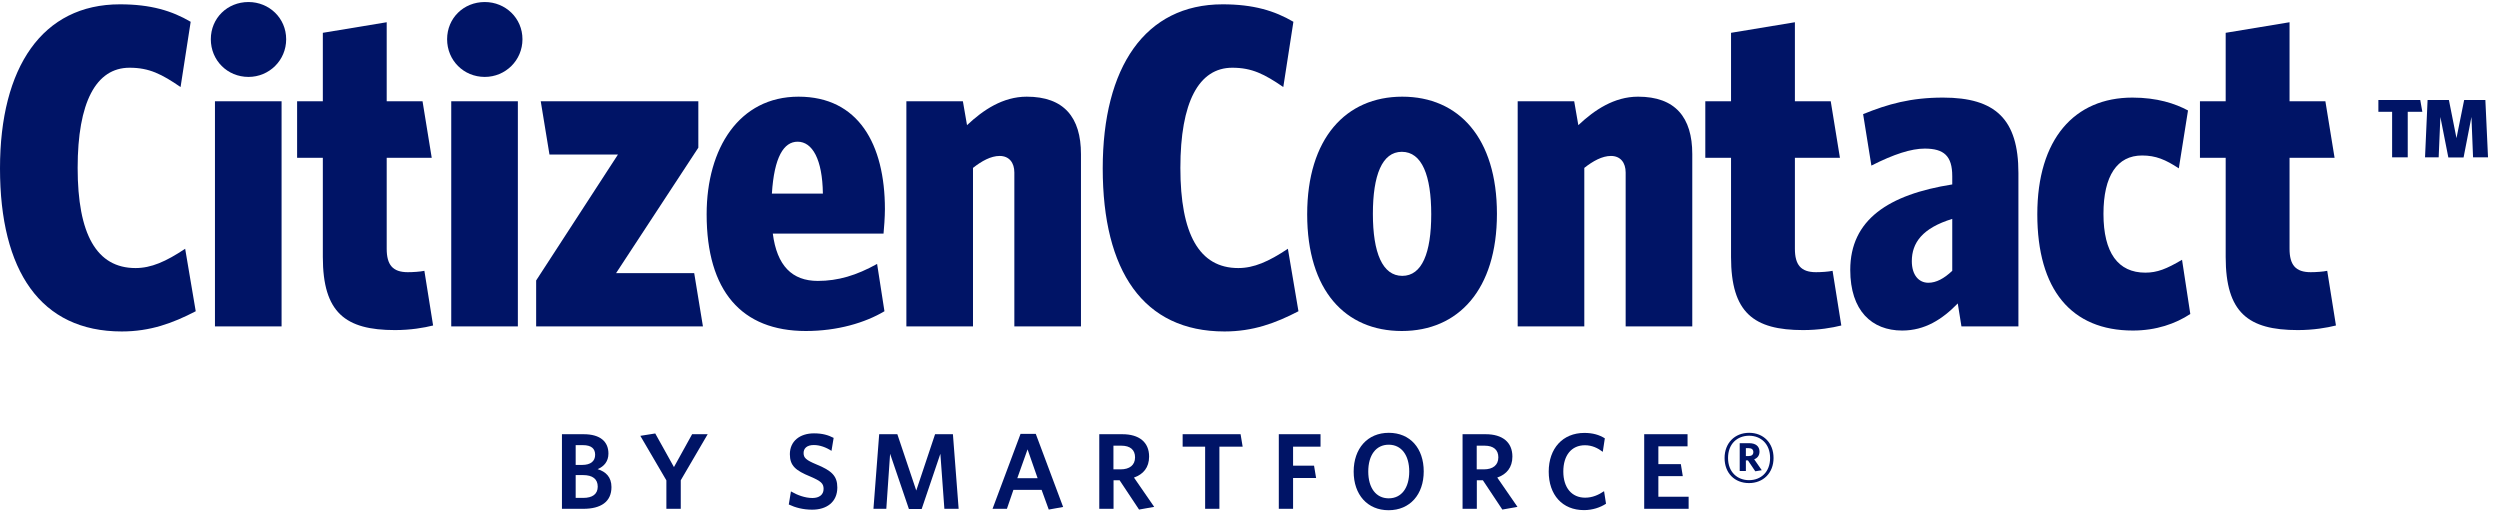
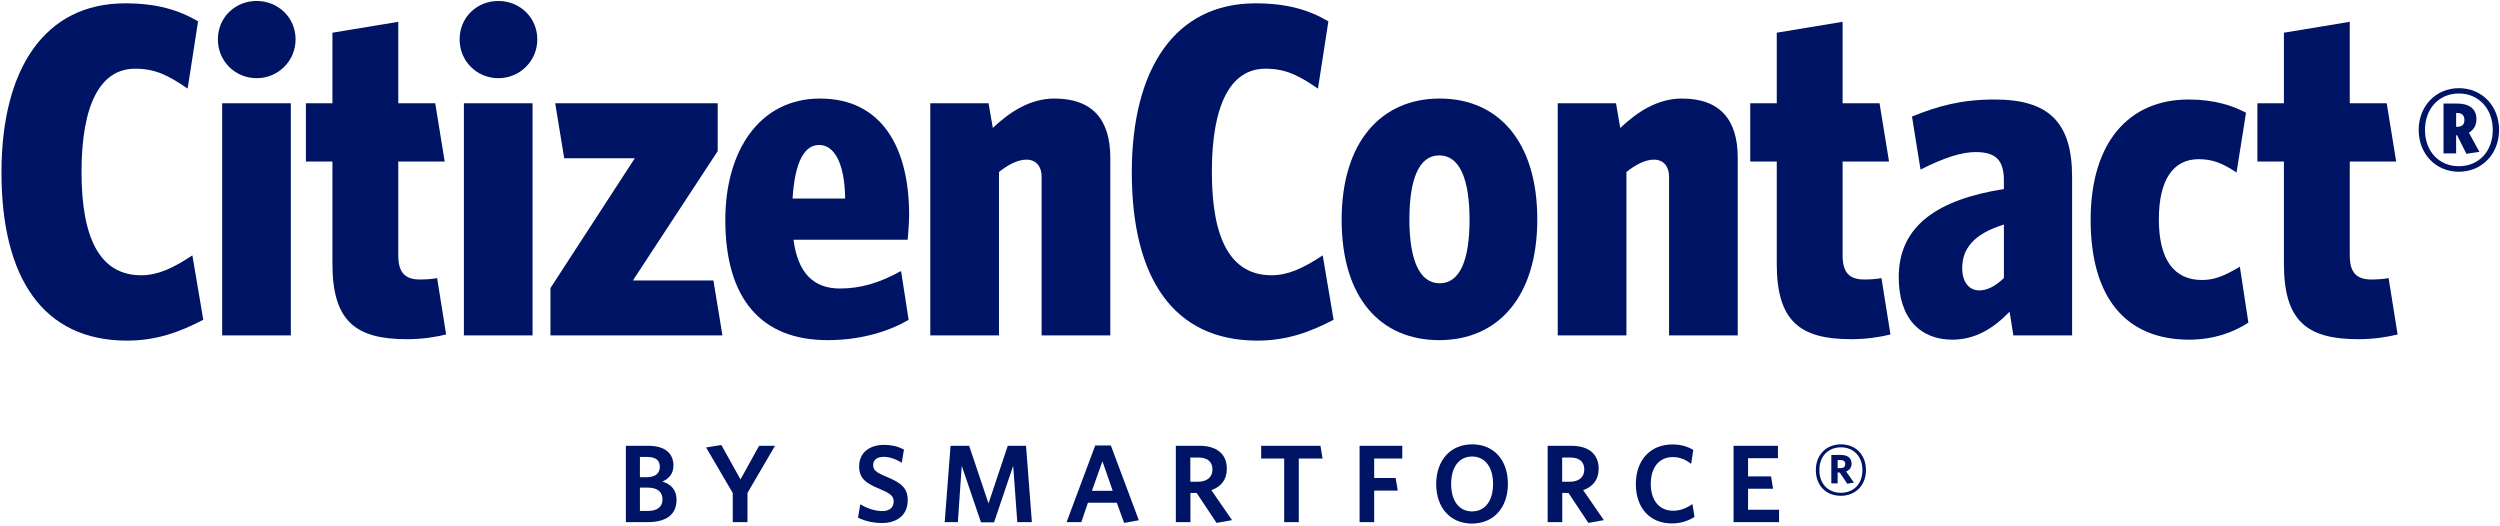
- <svg xmlns="http://www.w3.org/2000/svg" viewBox="0 0 740 152" fill="none">
-   <path d="M57.936 92.128L54.808 73.632C49.096 77.44 44.744 79.344 40.12 79.344C28.56 79.344 22.984 69.28 22.984 49.696C22.984 30.248 28.424 20.048 38.352 20.048C44.2 20.048 47.872 21.952 53.448 25.76L56.44 6.448C50.864 3.184 44.608 1.28 35.496 1.28C12.512 1.28 0 19.912 0 49.832C0 80.16 11.968 98.112 36.04 98.112C44.472 98.112 51.136 95.664 57.936 92.128Z" fill="#001466" />
-   <path d="M84.707 11.616C84.707 5.36 79.675 0.6 73.555 0.6C67.299 0.6 62.403 5.36 62.403 11.616C62.403 17.872 67.299 22.768 73.555 22.768C79.675 22.768 84.707 17.872 84.707 11.616ZM83.347 96.616V29.976H63.627V96.616H83.347Z" fill="#001466" />
-   <path d="M128.199 96.344L125.615 80.16C124.391 80.432 122.215 80.568 120.719 80.568C116.231 80.568 114.463 78.392 114.463 73.632V46.704H127.791L125.071 29.976H114.463V6.584L95.559 9.712V29.976H87.943V46.704H95.559V76.08C95.559 92.536 102.223 97.704 116.911 97.704C121.535 97.704 125.479 97.024 128.199 96.344Z" fill="#001466" />
-   <path d="M154.648 11.616C154.648 5.36 149.616 0.6 143.496 0.6C137.24 0.6 132.344 5.36 132.344 11.616C132.344 17.872 137.24 22.768 143.496 22.768C149.616 22.768 154.648 17.872 154.648 11.616ZM153.288 96.616V29.976H133.568V96.616H153.288Z" fill="#001466" />
-   <path d="M208.068 96.616L205.484 80.84H182.364L206.708 43.712V29.976H160.06L162.644 45.752H182.908L158.7 83.016V96.616H208.068Z" fill="#001466" />
-   <path d="M261.934 61.936C261.934 42.624 254.046 28.616 236.366 28.616C218.822 28.616 209.166 43.848 209.166 63.432C209.166 86.144 219.502 97.976 238.542 97.976C247.926 97.976 256.086 95.528 261.798 92.128L259.622 78.12C253.502 81.52 248.062 83.152 242.078 83.152C234.462 83.152 229.974 78.664 228.75 69.144H261.526C261.662 67.92 261.934 64.112 261.934 61.936ZM243.574 57.312H228.478C229.158 46.432 232.014 41.944 236.094 41.944C240.446 41.944 243.438 47.112 243.574 57.312Z" fill="#001466" />
-   <path d="M319.967 96.616V45.616C319.967 34.736 314.935 28.616 303.919 28.616C296.847 28.616 290.999 32.56 286.239 37.048L285.015 29.976H268.287V96.616H288.007V49.696C290.591 47.656 293.311 46.16 295.895 46.16C298.751 46.16 300.247 48.2 300.247 51.056V96.616H319.967Z" fill="#001466" />
-   <path d="M384.343 92.128L381.215 73.632C375.503 77.44 371.151 79.344 366.527 79.344C354.967 79.344 349.391 69.28 349.391 49.696C349.391 30.248 354.831 20.048 364.759 20.048C370.607 20.048 374.279 21.952 379.855 25.76L382.847 6.448C377.271 3.184 371.015 1.28 361.903 1.28C338.919 1.28 326.407 19.912 326.407 49.832C326.407 80.16 338.375 98.112 362.447 98.112C370.879 98.112 377.543 95.664 384.343 92.128Z" fill="#001466" />
-   <path d="M443.093 63.296C443.093 40.856 431.805 28.616 415.077 28.616C398.349 28.616 386.925 40.992 386.925 63.432C386.925 86.008 398.213 97.976 414.941 97.976C431.669 97.976 443.093 85.736 443.093 63.296ZM423.645 63.432C423.645 74.856 420.925 81.656 415.077 81.656C409.229 81.656 406.373 74.856 406.373 63.296C406.373 51.872 409.093 44.936 414.941 44.936C420.925 44.936 423.645 52.008 423.645 63.432Z" fill="#001466" />
-   <path d="M500.914 96.616V45.616C500.914 34.736 495.882 28.616 484.866 28.616C477.794 28.616 471.946 32.56 467.186 37.048L465.962 29.976H449.234V96.616H468.954V49.696C471.538 47.656 474.258 46.16 476.842 46.16C479.698 46.16 481.194 48.2 481.194 51.056V96.616H500.914Z" fill="#001466" />
-   <path d="M545.026 96.344L542.442 80.16C541.218 80.432 539.042 80.568 537.546 80.568C533.058 80.568 531.29 78.392 531.29 73.632V46.704H544.618L541.898 29.976H531.29V6.584L512.386 9.712V29.976H504.77V46.704H512.386V76.08C512.386 92.536 519.05 97.704 533.738 97.704C538.362 97.704 542.306 97.024 545.026 96.344Z" fill="#001466" />
-   <path d="M597.451 96.616V51.192C597.451 35.28 590.651 28.888 575.147 28.888C565.627 28.888 558.827 30.792 551.483 33.784L553.931 49.016C560.595 45.616 565.763 43.984 569.707 43.984C575.419 43.984 577.867 46.16 577.867 52.144V54.592C558.963 57.584 547.675 65.064 547.675 79.888C547.675 91.992 554.067 97.84 563.043 97.84C569.707 97.84 574.875 94.576 579.499 89.816L580.587 96.616H597.451ZM577.867 80.16C575.419 82.472 573.107 83.696 570.795 83.696C567.939 83.696 565.899 81.384 565.899 77.304C565.899 71.864 569.027 67.512 577.867 64.792V80.16Z" fill="#001466" />
-   <path d="M648.33 92.944L645.882 76.896C641.258 79.616 638.538 80.704 635.002 80.704C626.978 80.704 622.626 74.856 622.626 63.296C622.626 52.008 626.706 46.024 634.05 46.024C638.13 46.024 640.986 47.248 644.93 49.832L647.65 32.696C643.842 30.656 638.538 28.888 631.194 28.888C614.058 28.888 603.042 41.128 603.042 63.432C603.042 85.736 613.106 97.84 631.33 97.84C638.266 97.84 643.978 95.8 648.33 92.944Z" fill="#001466" />
-   <path d="M691.442 96.344L688.858 80.16C687.634 80.432 685.458 80.568 683.962 80.568C679.474 80.568 677.706 78.392 677.706 73.632V46.704H691.034L688.314 29.976H677.706V6.584L658.802 9.712V29.976H651.186V46.704H658.802V76.08C658.802 92.536 665.466 97.704 680.154 97.704C684.778 97.704 688.722 97.024 691.442 96.344Z" fill="#001466" />
-   <path d="M180.992 144.176C180.992 141.232 179.36 139.632 176.896 138.864C178.816 138.064 180.096 136.56 180.096 134.256C180.096 130.768 177.728 128.528 172.768 128.528H166.336V150.608H172.672C177.856 150.608 180.992 148.528 180.992 144.176ZM176.16 134.608C176.16 136.496 174.848 137.616 172.352 137.616H170.4V131.76H172.544C175.104 131.76 176.16 132.848 176.16 134.608ZM176.928 144.048C176.928 146.256 175.36 147.376 172.672 147.376H170.4V140.624H172.608C175.424 140.624 176.928 141.808 176.928 144.048Z" fill="#001466" />
-   <path d="M209.473 128.528H204.865L199.489 138.256L193.953 128.304L189.537 129.008L197.249 142.192V150.608H201.505V142.16L209.473 128.528Z" fill="#001466" />
-   <path d="M247.847 144.304C247.847 140.88 246.183 139.312 241.639 137.456C238.567 136.176 237.863 135.504 237.863 134.096C237.863 132.752 238.791 131.728 240.903 131.728C242.631 131.728 244.519 132.4 246.119 133.456L246.759 129.616C245.159 128.784 243.431 128.272 240.935 128.272C236.807 128.272 233.799 130.544 233.799 134.448C233.799 137.872 235.527 139.28 239.815 141.04C243.015 142.416 243.783 143.088 243.783 144.72C243.783 146.48 242.439 147.408 240.487 147.408C238.279 147.408 235.975 146.544 234.119 145.456L233.479 149.328C235.431 150.256 237.735 150.864 240.423 150.864C244.679 150.864 247.847 148.624 247.847 144.304Z" fill="#001466" />
-   <path d="M283.758 150.608L282.062 128.528H276.782L271.214 145.2L265.614 128.528H260.238L258.542 150.608H262.35L263.47 134.32L269.038 150.672H272.814L278.35 134.32L279.534 150.608H283.758Z" fill="#001466" />
-   <path d="M293.791 150.608H298.047L299.967 145.008H308.319L310.431 150.832L314.687 150.064L306.591 128.432H302.079L293.791 150.608ZM304.159 133.008L307.135 141.552H301.119L304.159 133.008Z" fill="#001466" />
-   <path d="M341.641 150.032L335.657 141.36C338.409 140.4 340.137 138.384 340.137 135.152C340.137 130.864 337.161 128.528 332.233 128.528H325.385V150.608H329.609V142.16H331.401L337.161 150.832L341.641 150.032ZM335.977 135.376C335.977 137.68 334.345 138.928 331.721 138.928H329.577V131.92H331.913C334.569 131.92 335.977 133.168 335.977 135.376Z" fill="#001466" />
-   <path d="M367.823 132.208L367.215 128.528H350.063V132.208H356.719V150.608H360.943V132.208H367.823Z" fill="#001466" />
-   <path d="M390.878 132.208V128.528H378.526V150.608H382.75V141.488H389.566L388.958 137.84H382.75V132.208H390.878Z" fill="#001466" />
-   <path d="M421.422 139.536C421.422 132.72 417.422 128.112 411.086 128.112C404.782 128.112 400.686 132.752 400.686 139.6C400.686 146.416 404.75 151.024 411.022 151.024C417.358 151.024 421.422 146.352 421.422 139.536ZM417.134 139.568C417.134 144.4 414.862 147.504 411.054 147.504C407.278 147.504 405.006 144.4 405.006 139.568C405.006 134.736 407.278 131.632 411.054 131.632C414.83 131.632 417.134 134.736 417.134 139.568Z" fill="#001466" />
-   <path d="M449.173 150.032L443.189 141.36C445.941 140.4 447.669 138.384 447.669 135.152C447.669 130.864 444.693 128.528 439.765 128.528H432.917V150.608H437.141V142.16H438.933L444.693 150.832L449.173 150.032ZM443.509 135.376C443.509 137.68 441.877 138.928 439.253 138.928H437.109V131.92H439.445C442.101 131.92 443.509 133.168 443.509 135.376Z" fill="#001466" />
-   <path d="M475.381 149.104L474.805 145.392C473.109 146.544 471.285 147.312 469.205 147.312C465.237 147.312 462.741 144.368 462.741 139.568C462.741 134.8 465.141 131.792 469.141 131.792C471.285 131.792 472.981 132.656 474.421 133.744L475.029 129.744C473.397 128.72 471.477 128.144 468.981 128.144C462.549 128.144 458.421 132.752 458.421 139.6C458.421 146.48 462.453 150.992 468.853 150.992C471.381 150.992 473.653 150.224 475.381 149.104Z" fill="#001466" />
-   <path d="M499.835 150.608V147.024H490.875V140.944H498.107L497.531 137.392H490.875V132.112H499.515V128.528H486.683V150.608H499.835Z" fill="#001466" />
-   <path d="M524.971 135.568C524.971 131.12 521.995 128.112 517.739 128.112C513.483 128.112 510.475 131.152 510.475 135.568C510.475 140.016 513.419 142.992 517.707 142.992C521.931 142.992 524.971 139.984 524.971 135.568ZM523.947 135.568C523.947 139.76 521.195 142.128 517.707 142.128C514.283 142.128 511.499 139.76 511.499 135.568C511.499 131.344 514.251 128.976 517.739 128.976C521.163 128.976 523.947 131.344 523.947 135.568ZM521.483 139.184L519.243 135.952C520.171 135.6 520.811 134.864 520.811 133.68C520.811 132.08 519.659 131.184 517.771 131.184H514.955V139.408H516.779V136.272H517.387L519.563 139.504L521.483 139.184ZM518.987 133.808C518.987 134.608 518.475 134.992 517.611 134.992H516.779V132.656H517.643C518.507 132.656 518.987 133.072 518.987 133.808Z" fill="#001466" />
-   <path d="M717.009 33.093H712.691V46.575H708.065V33.093H704V29.6H716.392L717.009 33.093Z" fill="#001466" />
-   <path d="M736.454 46.575H732.024L731.548 34.619L729.22 46.6H724.706L722.351 34.619L721.847 46.575H717.809L718.566 29.6H724.875L727.118 40.892L729.389 29.6H735.669L736.454 46.575Z" fill="#001466" />
+ <svg xmlns="http://www.w3.org/2000/svg" width="723" height="152" viewBox="0 0 723 152" fill="none">
+   <path d="M58.787 92.479C51.937 96.041 45.224 98.507 36.73 98.507C12.481 98.507 0.425 80.423 0.425 49.872C0.425 19.732 13.029 0.963 36.182 0.963C45.361 0.963 51.663 2.881 57.28 6.169L54.266 25.623C48.649 21.787 44.95 19.869 39.059 19.869C29.058 19.869 23.578 30.144 23.578 49.735C23.578 69.463 29.195 79.601 40.84 79.601C45.498 79.601 49.882 77.683 55.636 73.847L58.787 92.479Z" fill="#001466" />
+   <path d="M85.481 11.375C85.481 17.677 80.412 22.609 74.247 22.609C67.945 22.609 63.013 17.677 63.013 11.375C63.013 5.073 67.945 0.278 74.247 0.278C80.412 0.278 85.481 5.073 85.481 11.375ZM84.111 97H64.246V29.87H84.111V97Z" fill="#001466" />
+   <path d="M129.019 96.726C126.279 97.411 122.306 98.096 117.648 98.096C102.852 98.096 96.139 92.89 96.139 76.313V46.721H88.467V29.87H96.139V9.457L115.182 6.306V29.87H125.868L128.608 46.721H115.182V73.847C115.182 78.642 116.963 80.834 121.484 80.834C122.991 80.834 125.183 80.697 126.416 80.423L129.019 96.726Z" fill="#001466" />
+   <path d="M155.388 11.375C155.388 17.677 150.319 22.609 144.154 22.609C137.852 22.609 132.92 17.677 132.92 11.375C132.92 5.073 137.852 0.278 144.154 0.278C150.319 0.278 155.388 5.073 155.388 11.375ZM154.018 97H134.153V29.87H154.018V97Z" fill="#001466" />
+   <path d="M208.927 97H159.196V83.3L183.582 45.762H163.169L160.566 29.87H207.557V43.707L183.034 81.108H206.324L208.927 97Z" fill="#001466" />
+   <path d="M262.915 62.065C262.915 64.257 262.641 68.093 262.504 69.326H229.487C230.72 78.916 235.241 83.437 242.913 83.437C248.941 83.437 254.421 81.793 260.586 78.368L262.778 92.479C257.024 95.904 248.804 98.37 239.351 98.37C220.171 98.37 209.759 86.451 209.759 63.572C209.759 43.844 219.486 28.5 237.159 28.5C254.969 28.5 262.915 42.611 262.915 62.065ZM244.42 57.407C244.283 47.132 241.269 41.926 236.885 41.926C232.775 41.926 229.898 46.447 229.213 57.407H244.42Z" fill="#001466" />
+   <path d="M321.1 97H301.235V51.105C301.235 48.228 299.728 46.173 296.851 46.173C294.248 46.173 291.508 47.68 288.905 49.735V97H269.04V29.87H285.891L287.124 36.994C291.919 32.473 297.81 28.5 304.934 28.5C316.031 28.5 321.1 34.665 321.1 45.625V97Z" fill="#001466" />
+   <path d="M385.677 92.479C378.827 96.041 372.114 98.507 363.62 98.507C339.371 98.507 327.315 80.423 327.315 49.872C327.315 19.732 339.919 0.963 363.072 0.963C372.251 0.963 378.553 2.881 384.17 6.169L381.156 25.623C375.539 21.787 371.84 19.869 365.949 19.869C355.948 19.869 350.468 30.144 350.468 49.735C350.468 69.463 356.085 79.601 367.73 79.601C372.388 79.601 376.772 77.683 382.526 73.847L385.677 92.479Z" fill="#001466" />
+   <path d="M444.584 63.435C444.584 86.04 433.076 98.37 416.225 98.37C399.374 98.37 388.003 86.314 388.003 63.572C388.003 40.967 399.511 28.5 416.362 28.5C433.213 28.5 444.584 40.83 444.584 63.435ZM424.993 63.572C424.993 52.064 422.253 44.94 416.225 44.94C410.334 44.94 407.594 51.927 407.594 63.435C407.594 75.08 410.471 81.93 416.362 81.93C422.253 81.93 424.993 75.08 424.993 63.572Z" fill="#001466" />
+   <path d="M502.556 97H482.691V51.105C482.691 48.228 481.184 46.173 478.307 46.173C475.704 46.173 472.964 47.68 470.361 49.735V97H450.496V29.87H467.347L468.58 36.994C473.375 32.473 479.266 28.5 486.39 28.5C497.487 28.5 502.556 34.665 502.556 45.625V97Z" fill="#001466" />
+   <path d="M546.719 96.726C543.979 97.411 540.006 98.096 535.348 98.096C520.552 98.096 513.839 92.89 513.839 76.313V46.721H506.167V29.87H513.839V9.457L532.882 6.306V29.87H543.568L546.308 46.721H532.882V73.847C532.882 78.642 534.663 80.834 539.184 80.834C540.691 80.834 542.883 80.697 544.116 80.423L546.719 96.726Z" fill="#001466" />
+   <path d="M599.255 97H582.267L581.171 90.15C576.513 94.945 571.307 98.233 564.594 98.233C555.552 98.233 549.113 92.342 549.113 80.149C549.113 65.216 560.484 57.681 579.527 54.667V52.201C579.527 46.173 577.061 43.981 571.307 43.981C567.334 43.981 562.128 45.625 555.415 49.05L552.949 33.706C560.347 30.692 567.197 28.774 576.787 28.774C592.405 28.774 599.255 35.213 599.255 51.242V97ZM579.527 80.423V64.942C570.622 67.682 567.471 72.066 567.471 77.546C567.471 81.656 569.526 83.985 572.403 83.985C574.732 83.985 577.061 82.752 579.527 80.423Z" fill="#001466" />
+   <path d="M650.234 93.301C645.85 96.178 640.096 98.233 633.109 98.233C614.751 98.233 604.613 86.04 604.613 63.572C604.613 41.104 615.71 28.774 632.972 28.774C640.37 28.774 645.713 30.555 649.549 32.61L646.809 49.872C642.836 47.269 639.959 46.036 635.849 46.036C628.451 46.036 624.341 52.064 624.341 63.435C624.341 75.08 628.725 80.971 636.808 80.971C640.37 80.971 643.11 79.875 647.768 77.135L650.234 93.301Z" fill="#001466" />
+   <path d="M693.389 96.726C690.649 97.411 686.676 98.096 682.018 98.096C667.222 98.096 660.509 92.89 660.509 76.313V46.721H652.837V29.87H660.509V9.457L679.552 6.306V29.87H690.238L692.978 46.721H679.552V73.847C679.552 78.642 681.333 80.834 685.854 80.834C687.361 80.834 689.553 80.697 690.786 80.423L693.389 96.726Z" fill="#001466" />
+   <path d="M722.738 37.583C722.738 44.423 717.836 49.667 711.11 49.667C704.327 49.667 699.482 44.423 699.482 37.583C699.482 30.743 704.384 25.499 711.11 25.499C717.893 25.499 722.738 30.743 722.738 37.583ZM720.914 37.583C720.914 31.484 716.867 27.038 711.11 27.038C705.296 27.038 701.306 31.484 701.306 37.583C701.306 43.739 705.353 48.071 711.11 48.071C716.867 48.071 720.914 43.739 720.914 37.583ZM717.038 43.91L713.276 44.48L710.597 39.122H710.312V44.366H706.664V29.945H710.597C713.96 29.945 716.183 31.37 716.183 34.448C716.183 36.5 715.214 37.64 714.017 38.381L717.038 43.91ZM712.706 34.676C712.706 33.308 711.908 32.681 710.654 32.681H710.312V36.671H710.597C712.022 36.671 712.706 36.044 712.706 34.676Z" fill="#001466" />
+   <path d="M195.656 144.568C195.656 148.92 192.52 151 187.336 151H181V128.92H187.432C192.392 128.92 194.76 131.16 194.76 134.648C194.76 136.952 193.48 138.456 191.56 139.256C194.024 140.024 195.656 141.624 195.656 144.568ZM190.824 135C190.824 133.24 189.768 132.152 187.208 132.152H185.064V138.008H187.016C189.512 138.008 190.824 136.888 190.824 135ZM191.592 144.44C191.592 142.2 190.088 141.016 187.272 141.016H185.064V147.768H187.336C190.024 147.768 191.592 146.648 191.592 144.44Z" fill="#001466" />
+   <path d="M224.137 128.92L216.169 142.552V151H211.913V142.584L204.201 129.4L208.617 128.696L214.153 138.648L219.529 128.92H224.137Z" fill="#001466" />
+   <path d="M262.511 144.696C262.511 149.016 259.343 151.256 255.087 151.256C252.399 151.256 250.095 150.648 248.143 149.72L248.783 145.848C250.639 146.936 252.943 147.8 255.151 147.8C257.103 147.8 258.447 146.872 258.447 145.112C258.447 143.48 257.679 142.808 254.479 141.432C250.191 139.672 248.463 138.264 248.463 134.84C248.463 130.936 251.471 128.664 255.599 128.664C258.095 128.664 259.823 129.176 261.423 130.008L260.783 133.848C259.183 132.792 257.295 132.12 255.567 132.12C253.455 132.12 252.527 133.144 252.527 134.488C252.527 135.896 253.231 136.568 256.303 137.848C260.847 139.704 262.511 141.272 262.511 144.696Z" fill="#001466" />
+   <path d="M298.422 151H294.198L293.014 134.712L287.478 151.064H283.702L278.134 134.712L277.014 151H273.206L274.902 128.92H280.278L285.878 145.592L291.446 128.92H296.726L298.422 151Z" fill="#001466" />
+   <path d="M308.455 151L316.743 128.824H321.255L329.351 150.456L325.095 151.224L322.983 145.4H314.631L312.711 151H308.455ZM318.823 133.4L315.783 141.944H321.799L318.823 133.4Z" fill="#001466" />
+   <path d="M356.305 150.424L351.825 151.224L346.065 142.552H344.273V151H340.049V128.92H346.897C351.825 128.92 354.801 131.256 354.801 135.544C354.801 138.776 353.073 140.792 350.321 141.752L356.305 150.424ZM350.641 135.768C350.641 133.56 349.233 132.312 346.577 132.312H344.241V139.32H346.385C349.009 139.32 350.641 138.072 350.641 135.768Z" fill="#001466" />
+   <path d="M382.487 132.6H375.607V151H371.383V132.6H364.727V128.92H381.879L382.487 132.6Z" fill="#001466" />
+   <path d="M405.542 132.6H397.414V138.232H403.622L404.23 141.88H397.414V151H393.19V128.92H405.542V132.6Z" fill="#001466" />
+   <path d="M436.086 139.928C436.086 146.744 432.022 151.416 425.686 151.416C419.414 151.416 415.35 146.808 415.35 139.992C415.35 133.144 419.446 128.504 425.75 128.504C432.086 128.504 436.086 133.112 436.086 139.928ZM431.798 139.96C431.798 135.128 429.494 132.024 425.718 132.024C421.942 132.024 419.67 135.128 419.67 139.96C419.67 144.792 421.942 147.896 425.718 147.896C429.526 147.896 431.798 144.792 431.798 139.96Z" fill="#001466" />
+   <path d="M463.837 150.424L459.357 151.224L453.597 142.552H451.805V151H447.581V128.92H454.429C459.357 128.92 462.333 131.256 462.333 135.544C462.333 138.776 460.605 140.792 457.853 141.752L463.837 150.424ZM458.173 135.768C458.173 133.56 456.765 132.312 454.109 132.312H451.773V139.32H453.917C456.541 139.32 458.173 138.072 458.173 135.768Z" fill="#001466" />
+   <path d="M490.045 149.496C488.317 150.616 486.045 151.384 483.517 151.384C477.117 151.384 473.085 146.872 473.085 139.992C473.085 133.144 477.213 128.536 483.645 128.536C486.141 128.536 488.061 129.112 489.693 130.136L489.085 134.136C487.645 133.048 485.949 132.184 483.805 132.184C479.805 132.184 477.405 135.192 477.405 139.96C477.405 144.76 479.901 147.704 483.869 147.704C485.949 147.704 487.773 146.936 489.469 145.784L490.045 149.496Z" fill="#001466" />
+   <path d="M514.5 151H501.348V128.92H514.18V132.504H505.539V137.784H512.195L512.772 141.336H505.539V147.416H514.5V151Z" fill="#001466" />
+   <path d="M539.635 135.96C539.635 140.376 536.595 143.384 532.371 143.384C528.083 143.384 525.139 140.408 525.139 135.96C525.139 131.544 528.147 128.504 532.403 128.504C536.659 128.504 539.635 131.512 539.635 135.96ZM538.611 135.96C538.611 131.736 535.827 129.368 532.403 129.368C528.915 129.368 526.163 131.736 526.163 135.96C526.163 140.152 528.947 142.52 532.371 142.52C535.859 142.52 538.611 140.152 538.611 135.96ZM536.147 139.576L534.227 139.896L532.051 136.664H531.443V139.8H529.619V131.576H532.435C534.323 131.576 535.475 132.472 535.475 134.072C535.475 135.256 534.835 135.992 533.907 136.344L536.147 139.576ZM533.651 134.2C533.651 133.464 533.171 133.048 532.307 133.048H531.443V135.384H532.275C533.139 135.384 533.651 135 533.651 134.2Z" fill="#001466" />
</svg>
